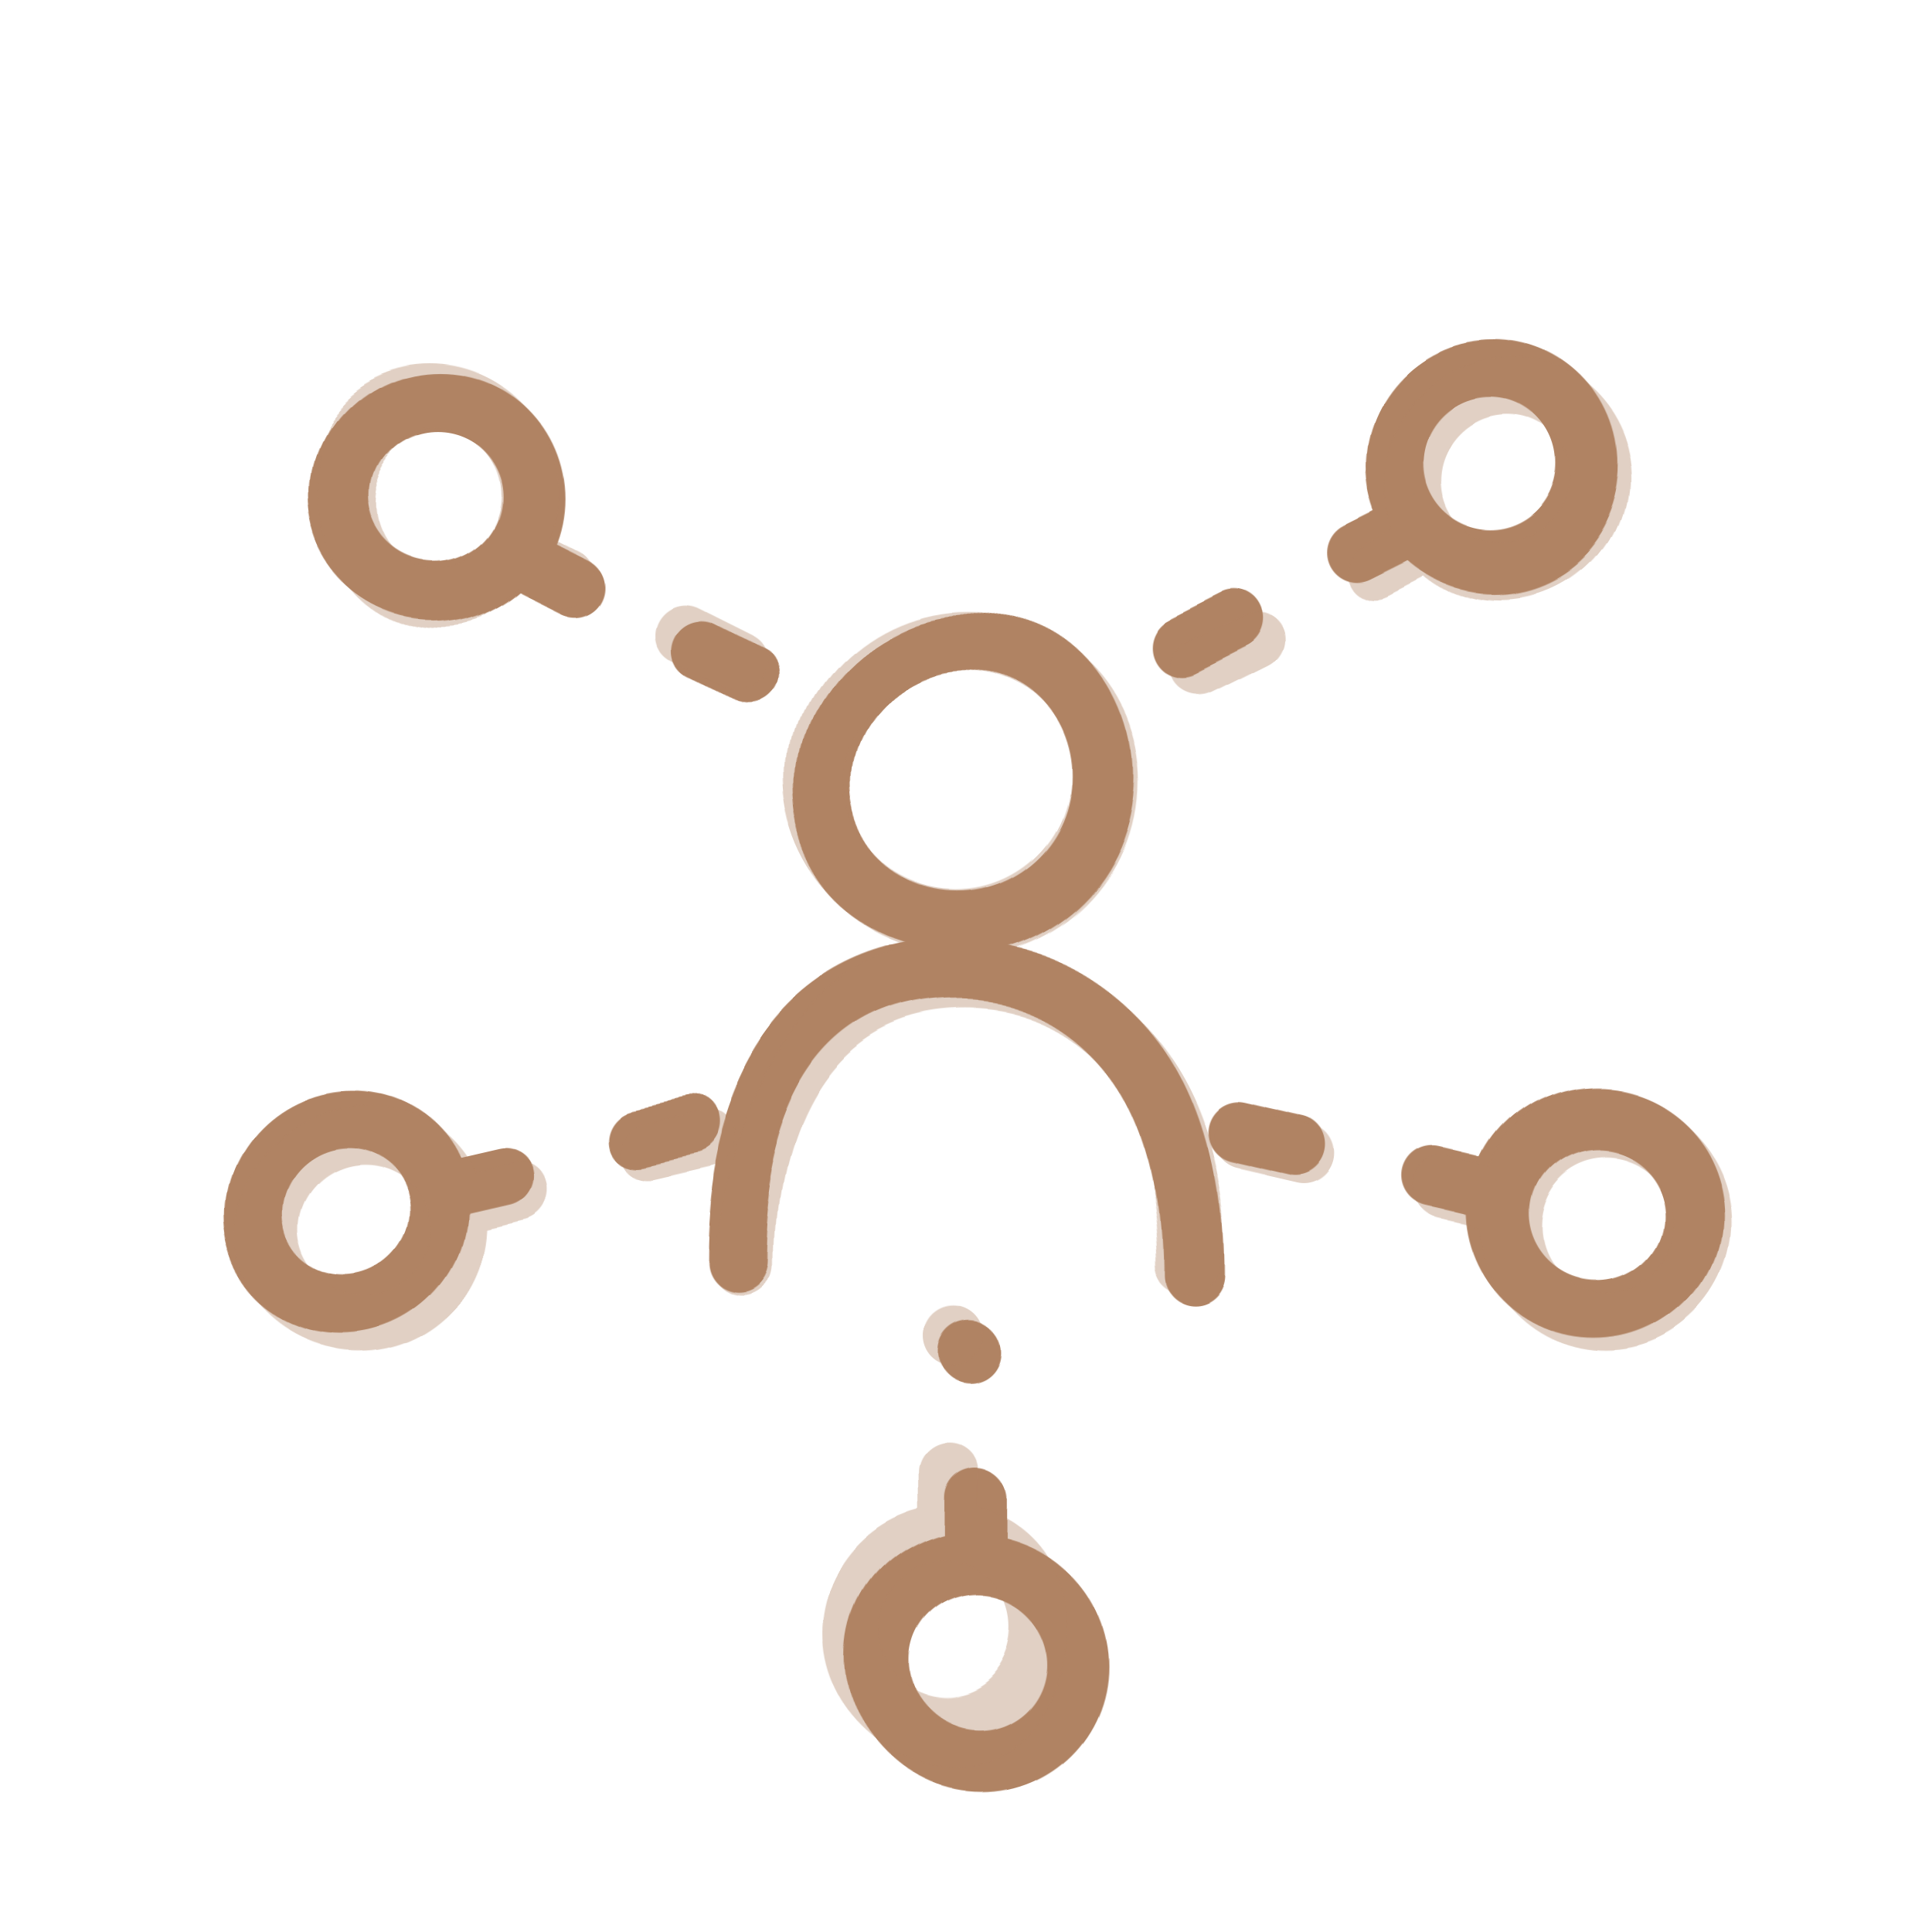
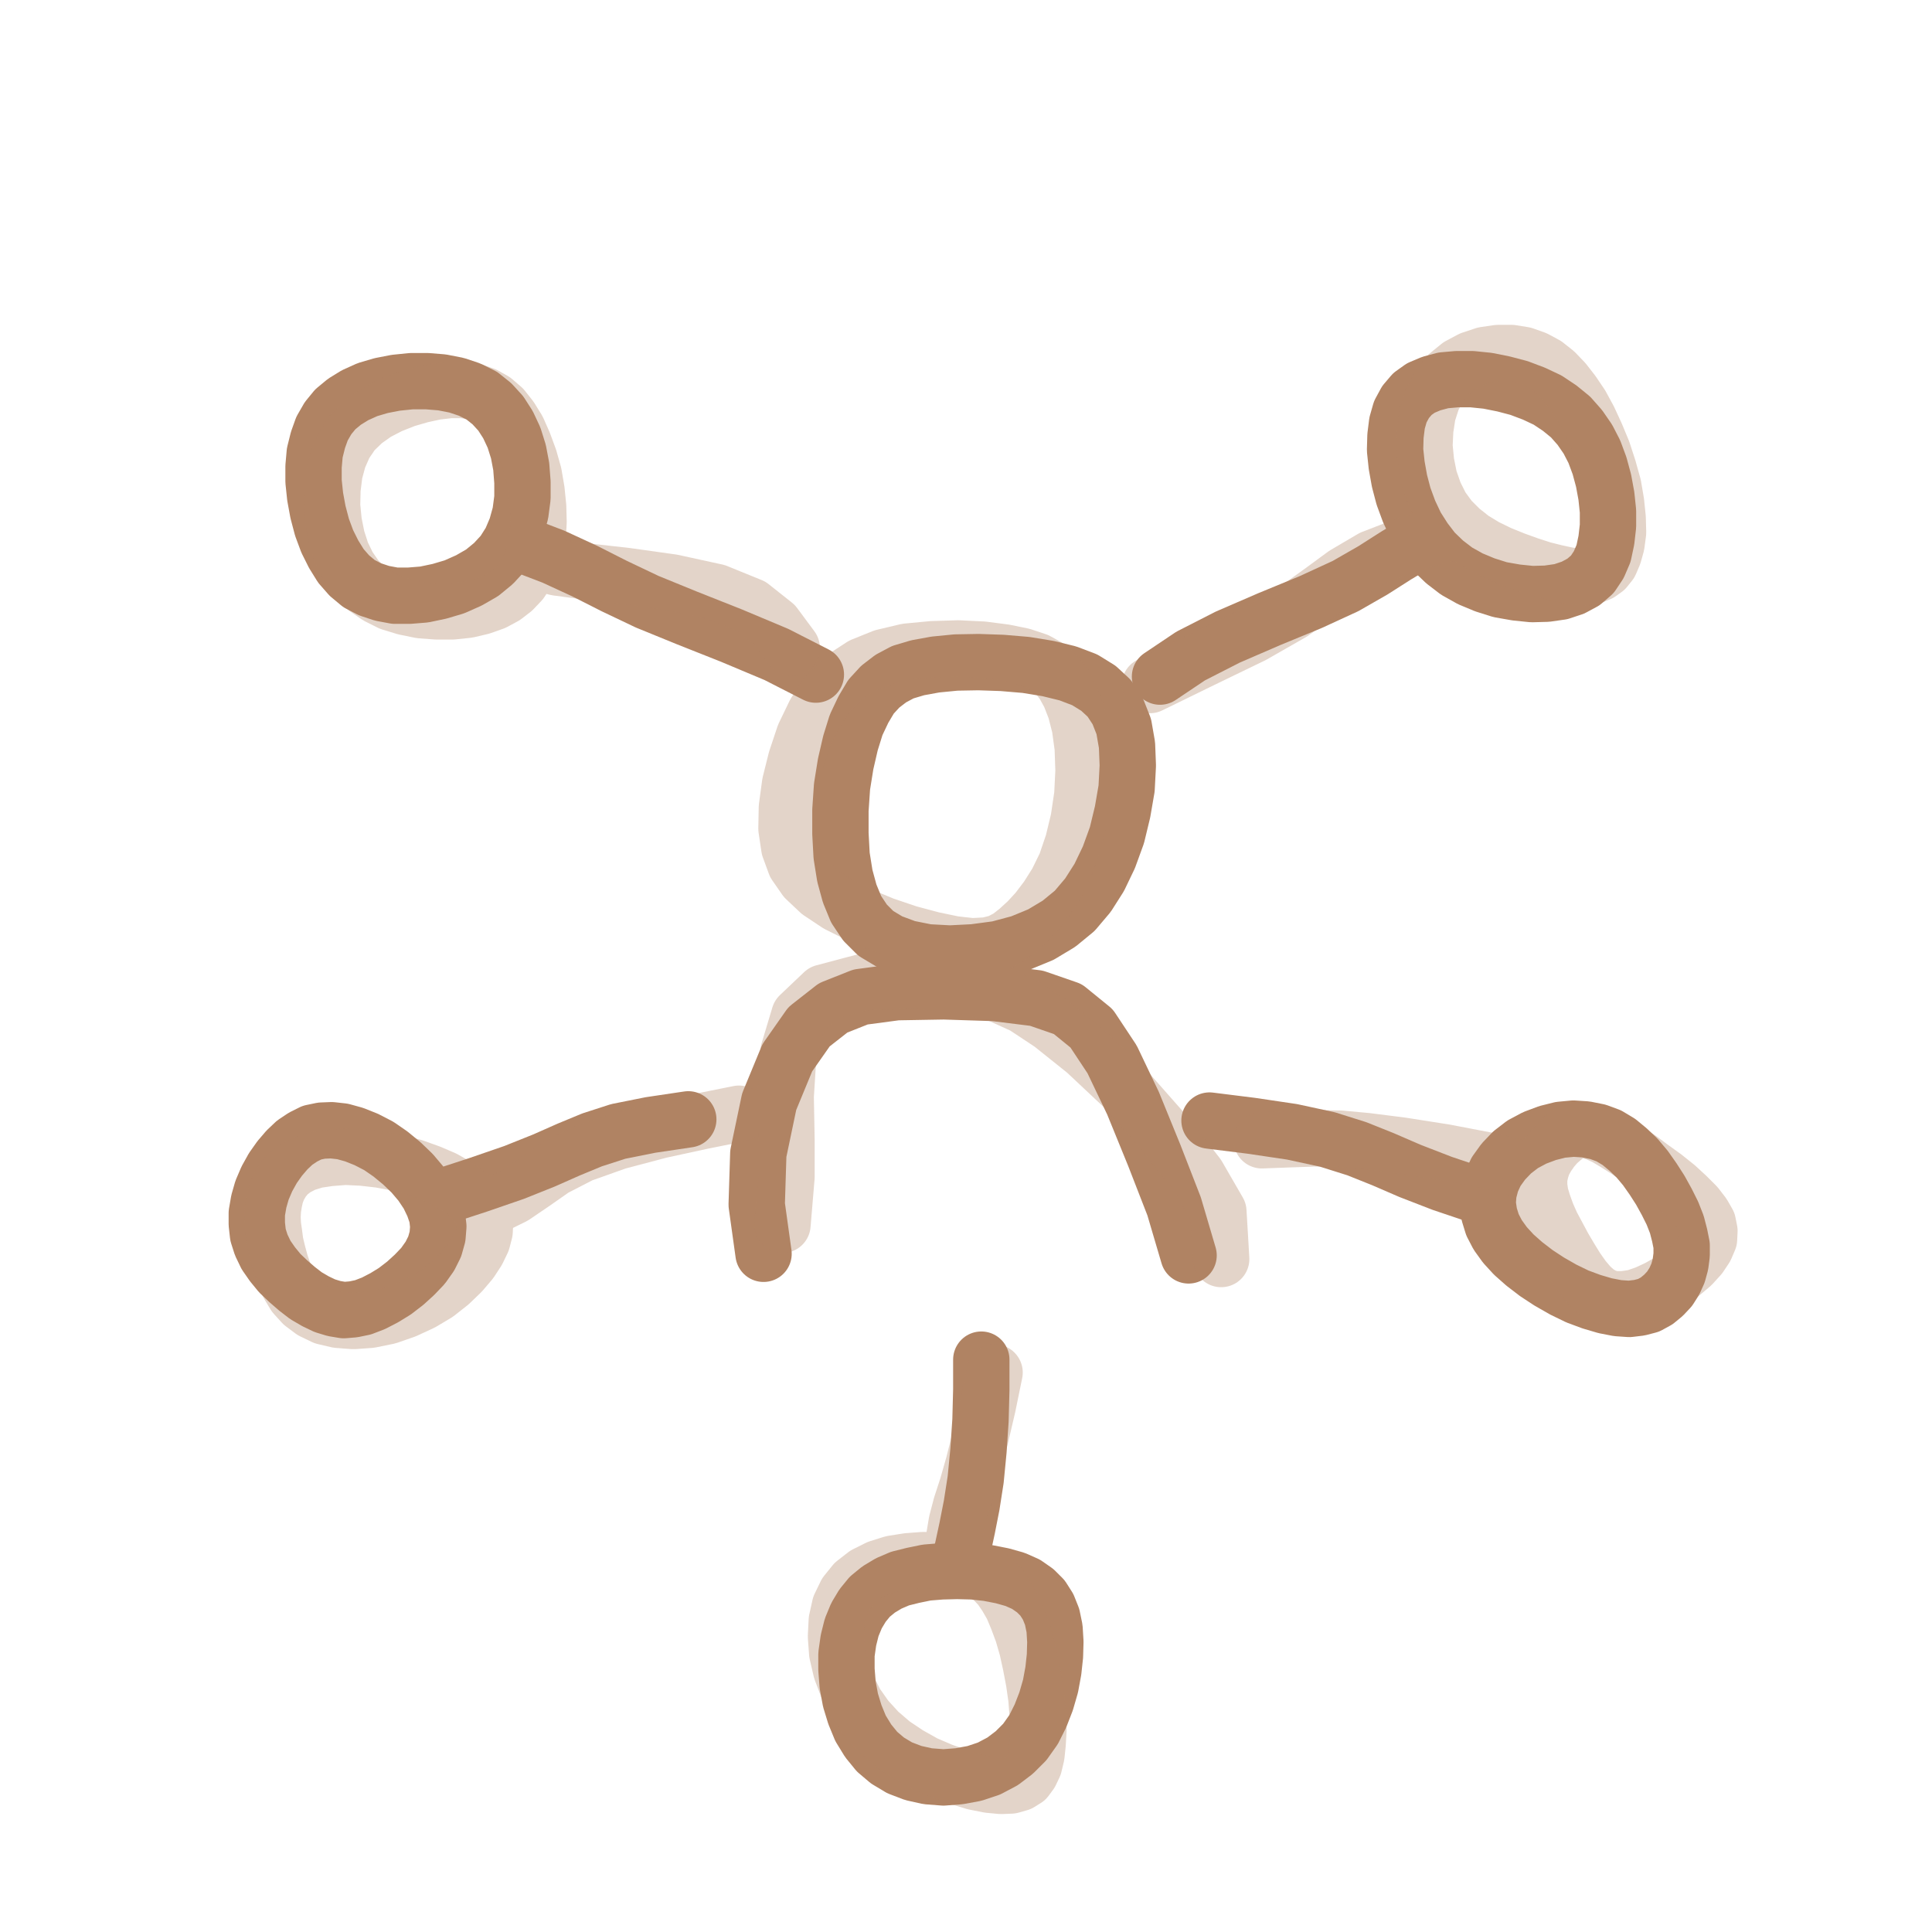
- <svg xmlns="http://www.w3.org/2000/svg" viewBox="0 0 48 48" fill="none" stroke="#b08363" stroke-width="1.5" stroke-linecap="round" stroke-linejoin="round">
-   <defs>
-     <filter id="h1" x="-15%" y="-15%" width="130%" height="130%">
-       <feTurbulence type="fractalNoise" baseFrequency="0.05" numOctaves="2" seed="4" result="n" />
-       <feDisplacementMap in="SourceGraphic" in2="n" scale="1.9" />
-     </filter>
-     <filter id="h2" x="-15%" y="-15%" width="130%" height="130%">
-       <feTurbulence type="fractalNoise" baseFrequency="0.06" numOctaves="2" seed="11" result="n" />
-       <feDisplacementMap in="SourceGraphic" in2="n" scale="2.4" />
-     </filter>
-   </defs>
-   <g filter="url(#h1)">
-     <circle cx="24" cy="19.5" r="3.6" />
-     <path d="M18.5,31.5 c0,-5 2.4,-7.2 5.5,-7.2 c3.1,0 5.5,2.2 5.5,7.2" />
-     <circle cx="10.5" cy="12" r="2.4" />
-     <circle cx="37.5" cy="12" r="2.4" />
-     <circle cx="8.5" cy="30" r="2.4" />
-     <circle cx="39.5" cy="30" r="2.4" />
-     <circle cx="24" cy="41" r="2.4" />
-     <g stroke-dasharray="1.5 3.5">
-       <line x1="12.5" y1="13.5" x2="19.5" y2="17" />
-       <line x1="35.5" y1="13.5" x2="28.5" y2="17" />
-       <line x1="11" y1="29.5" x2="17.5" y2="28" />
-       <line x1="37" y1="29.5" x2="30.5" y2="28" />
-       <line x1="24" y1="38.5" x2="24" y2="33.5" />
-     </g>
+ <svg xmlns="http://www.w3.org/2000/svg" viewBox="0 0 48 48" fill="none" stroke="#b08363" stroke-width="1.4" stroke-linecap="round" stroke-linejoin="round">
+   <g>
+     <path d="M27.99,19.59 L27.89,20.17 L27.75,20.75 L27.55,21.30 L27.31,21.80 L27.03,22.24 L26.70,22.63 L26.31,22.95 L25.86,23.22 L25.35,23.43 L24.79,23.58 L24.19,23.66 L23.60,23.69 L23.04,23.66 L22.54,23.56 L22.11,23.40 L21.76,23.19 L21.49,22.92 L21.27,22.59 L21.11,22.20 L20.99,21.76 L20.91,21.26 L20.88,20.71 L20.88,20.13 L20.92,19.54 L21.01,18.98 L21.13,18.46 L21.27,18.01 L21.45,17.63 L21.64,17.31 L21.87,17.06 L22.13,16.86 L22.43,16.70 L22.80,16.59 L23.24,16.51 L23.75,16.46 L24.31,16.45 L24.90,16.47 L25.49,16.52 L26.04,16.61 L26.53,16.73 L26.95,16.89 L27.29,17.10 L27.56,17.35 L27.77,17.67 L27.92,18.05 L28.00,18.51 L28.02,19.02 L27.99,19.59" />
+     <path d="M18.97,31.15 L18.80,29.93 L18.84,28.66 L19.11,27.37 L19.56,26.28 L20.10,25.51 L20.70,25.04 L21.38,24.77 L22.28,24.65 L23.45,24.63 L24.70,24.67 L25.75,24.80 L26.53,25.07 L27.12,25.55 L27.63,26.32 L28.15,27.41 L28.68,28.71 L29.17,29.97 L29.53,31.19" />
+     <path d="M12.95,11.59 L12.98,11.98 L12.98,12.37 L12.93,12.75 L12.83,13.11 L12.69,13.44 L12.50,13.74 L12.26,14.00 L11.98,14.23 L11.65,14.42 L11.29,14.58 L10.92,14.69 L10.54,14.77 L10.17,14.80 L9.81,14.80 L9.49,14.74 L9.19,14.64 L8.92,14.50 L8.68,14.30 L8.47,14.06 L8.29,13.77 L8.13,13.45 L8.00,13.10 L7.90,12.72 L7.83,12.34 L7.79,11.96 L7.79,11.59 L7.82,11.25 L7.90,10.93 L8.00,10.65 L8.15,10.39 L8.33,10.17 L8.56,9.98 L8.82,9.82 L9.13,9.68 L9.47,9.58 L9.83,9.51 L10.22,9.47 L10.61,9.47 L10.98,9.50 L11.34,9.57 L11.67,9.68 L11.97,9.83 L12.22,10.03 L12.44,10.27 L12.62,10.55 L12.77,10.87 L12.88,11.22 L12.95,11.59" />
+     <path d="M39.91,12.32 L39.95,12.70 L39.95,13.07 L39.91,13.42 L39.84,13.75 L39.72,14.03 L39.56,14.27 L39.34,14.46 L39.08,14.60 L38.78,14.70 L38.43,14.75 L38.06,14.76 L37.67,14.72 L37.27,14.65 L36.89,14.53 L36.53,14.38 L36.19,14.19 L35.89,13.96 L35.62,13.70 L35.39,13.40 L35.18,13.07 L35.01,12.71 L34.87,12.33 L34.77,11.95 L34.70,11.56 L34.66,11.18 L34.67,10.83 L34.71,10.51 L34.79,10.23 L34.92,9.99 L35.09,9.79 L35.30,9.64 L35.56,9.53 L35.86,9.45 L36.20,9.42 L36.57,9.42 L36.96,9.46 L37.36,9.54 L37.74,9.64 L38.11,9.78 L38.45,9.94 L38.75,10.14 L39.02,10.36 L39.25,10.62 L39.45,10.91 L39.61,11.22 L39.74,11.57 L39.84,11.94 L39.91,12.32" />
+     <path d="M10.86,30.21 L10.89,30.47 L10.87,30.72 L10.80,30.97 L10.68,31.21 L10.51,31.45 L10.30,31.67 L10.07,31.88 L9.81,32.08 L9.55,32.24 L9.28,32.38 L9.02,32.48 L8.78,32.53 L8.54,32.55 L8.30,32.51 L8.07,32.44 L7.84,32.33 L7.60,32.19 L7.38,32.02 L7.16,31.83 L6.95,31.63 L6.77,31.41 L6.61,31.18 L6.49,30.93 L6.41,30.68 L6.38,30.41 L6.38,30.14 L6.43,29.85 L6.51,29.57 L6.63,29.29 L6.78,29.02 L6.95,28.78 L7.13,28.57 L7.32,28.39 L7.53,28.25 L7.75,28.14 L7.99,28.09 L8.24,28.08 L8.51,28.11 L8.80,28.19 L9.10,28.31 L9.41,28.47 L9.70,28.67 L9.98,28.90 L10.24,29.15 L10.46,29.41 L10.64,29.68 L10.77,29.95 L10.86,30.21" />
+     <path d="M41.73,30.69 L41.78,30.94 L41.78,31.18 L41.75,31.41 L41.69,31.63 L41.60,31.83 L41.48,32.02 L41.33,32.18 L41.16,32.32 L40.96,32.43 L40.73,32.49 L40.48,32.52 L40.19,32.50 L39.88,32.44 L39.54,32.34 L39.19,32.21 L38.84,32.04 L38.49,31.84 L38.17,31.63 L37.87,31.40 L37.61,31.17 L37.39,30.93 L37.21,30.68 L37.08,30.43 L37.00,30.17 L36.96,29.90 L36.98,29.64 L37.05,29.37 L37.17,29.11 L37.35,28.86 L37.57,28.63 L37.83,28.43 L38.13,28.27 L38.45,28.15 L38.77,28.07 L39.09,28.04 L39.40,28.06 L39.70,28.12 L39.97,28.22 L40.22,28.37 L40.45,28.56 L40.67,28.77 L40.88,29.02 L41.07,29.29 L41.25,29.57 L41.41,29.86 L41.55,30.14 L41.66,30.42 L41.73,30.69" />
+     <path d="M26.21,41.14 L26.17,41.51 L26.10,41.89 L25.99,42.27 L25.85,42.63 L25.68,42.97 L25.46,43.28 L25.20,43.54 L24.91,43.76 L24.57,43.94 L24.21,44.06 L23.83,44.13 L23.44,44.16 L23.05,44.13 L22.69,44.05 L22.35,43.92 L22.05,43.74 L21.79,43.52 L21.57,43.25 L21.38,42.94 L21.24,42.60 L21.13,42.24 L21.06,41.86 L21.03,41.48 L21.03,41.10 L21.08,40.75 L21.16,40.43 L21.28,40.14 L21.43,39.89 L21.61,39.67 L21.83,39.49 L22.08,39.34 L22.36,39.22 L22.68,39.14 L23.02,39.07 L23.39,39.04 L23.78,39.03 L24.17,39.04 L24.54,39.08 L24.90,39.15 L25.22,39.24 L25.49,39.36 L25.72,39.52 L25.90,39.70 L26.04,39.92 L26.14,40.17 L26.20,40.46 L26.22,40.79 L26.21,41.14" />
+     <path d="M12.81,13.47 L13.75,13.83 L14.53,14.19 L15.26,14.56 L16.08,14.95 L17.06,15.35 L18.17,15.79 L19.29,16.26 L20.27,16.76" />
+     <path d="M35.31,13.43 L34.69,13.80 L34.11,14.17 L33.43,14.56 L32.56,14.96 L31.54,15.38 L30.50,15.83 L29.58,16.30 L28.82,16.81" />
+     <path d="M10.89,29.76 L11.87,29.44 L12.77,29.13 L13.52,28.83 L14.13,28.56 L14.71,28.32 L15.36,28.11 L16.16,27.95 L17.10,27.81" />
+     <path d="M36.78,29.72 L35.83,29.40 L35.03,29.09 L34.36,28.80 L33.71,28.54 L32.98,28.31 L32.10,28.12 L31.09,27.97 L30.05,27.84" />
+     <path d="M23.80,38.95 L23.92,38.47 L24.03,37.96 L24.14,37.40 L24.24,36.76 L24.31,36.04 L24.36,35.29 L24.38,34.52 L24.38,33.78" />
  </g>
-   <g filter="url(#h2)" opacity=".38">
-     <circle cx="24" cy="19.5" r="3.6" />
-     <path d="M18.5,31.5 c0,-5 2.4,-7.2 5.5,-7.2 c3.1,0 5.5,2.2 5.5,7.2" />
-     <circle cx="10.5" cy="12" r="2.4" />
-     <circle cx="37.5" cy="12" r="2.4" />
-     <circle cx="8.5" cy="30" r="2.4" />
-     <circle cx="39.5" cy="30" r="2.4" />
-     <circle cx="24" cy="41" r="2.4" />
-     <g stroke-dasharray="1.5 3.5">
-       <line x1="12.5" y1="13.5" x2="19.5" y2="17" />
-       <line x1="35.5" y1="13.5" x2="28.5" y2="17" />
-       <line x1="11" y1="29.5" x2="17.5" y2="28" />
-       <line x1="37" y1="29.5" x2="30.5" y2="28" />
-       <line x1="24" y1="38.5" x2="24" y2="33.5" />
-     </g>
+   <g opacity=".35">
+     <path d="M26.80,20.36 L26.66,20.94 L26.48,21.47 L26.26,21.92 L26.02,22.30 L25.77,22.63 L25.53,22.89 L25.29,23.11 L25.06,23.29 L24.81,23.42 L24.52,23.49 L24.15,23.51 L23.70,23.46 L23.17,23.35 L22.57,23.19 L21.95,22.98 L21.35,22.73 L20.81,22.46 L20.36,22.16 L20.01,21.83 L19.76,21.47 L19.61,21.06 L19.54,20.59 L19.55,20.06 L19.63,19.47 L19.78,18.87 L19.98,18.27 L20.25,17.71 L20.57,17.23 L20.96,16.84 L21.42,16.54 L21.94,16.33 L22.53,16.19 L23.16,16.13 L23.81,16.11 L24.42,16.14 L24.96,16.21 L25.40,16.30 L25.76,16.42 L26.03,16.57 L26.24,16.75 L26.42,16.98 L26.58,17.27 L26.72,17.63 L26.83,18.06 L26.90,18.57 L26.92,19.15 L26.89,19.75 L26.80,20.36" />
+     <path d="M19.44,30.43 L19.54,29.24 L19.54,28.32 L19.52,27.24 L19.59,26.13 L19.86,25.23 L20.46,24.66 L21.44,24.40 L22.68,24.36 L23.89,24.48 L24.78,24.69 L25.44,24.99 L26.12,25.44 L26.97,26.12 L27.96,27.05 L28.93,28.15 L29.75,29.20 L30.27,30.10 L30.34,31.28" />
+     <path d="M13.33,12.19 L13.37,12.59 L13.38,12.97 L13.36,13.33 L13.30,13.66 L13.21,13.95 L13.09,14.22 L12.94,14.45 L12.75,14.65 L12.53,14.82 L12.27,14.96 L11.96,15.07 L11.62,15.15 L11.24,15.19 L10.85,15.19 L10.45,15.16 L10.06,15.08 L9.70,14.97 L9.38,14.81 L9.09,14.61 L8.85,14.36 L8.65,14.07 L8.49,13.74 L8.37,13.37 L8.29,12.97 L8.25,12.56 L8.26,12.15 L8.31,11.75 L8.41,11.38 L8.56,11.04 L8.77,10.73 L9.04,10.47 L9.35,10.25 L9.70,10.07 L10.08,9.92 L10.46,9.81 L10.83,9.73 L11.18,9.69 L11.50,9.69 L11.78,9.73 L12.04,9.82 L12.27,9.95 L12.49,10.14 L12.68,10.38 L12.86,10.67 L13.01,11.01 L13.15,11.39 L13.26,11.78 L13.33,12.19" />
+     <path d="M40.15,12.48 L40.19,12.87 L40.20,13.23 L40.16,13.53 L40.09,13.78 L40.00,13.99 L39.88,14.14 L39.74,14.24 L39.57,14.31 L39.39,14.34 L39.18,14.33 L38.93,14.29 L38.65,14.23 L38.33,14.15 L37.99,14.04 L37.63,13.91 L37.26,13.76 L36.91,13.59 L36.58,13.39 L36.29,13.16 L36.03,12.90 L35.81,12.60 L35.64,12.26 L35.51,11.89 L35.43,11.49 L35.39,11.08 L35.41,10.67 L35.47,10.28 L35.59,9.91 L35.76,9.59 L35.98,9.31 L36.25,9.09 L36.55,8.93 L36.88,8.82 L37.22,8.77 L37.55,8.77 L37.86,8.82 L38.14,8.92 L38.40,9.06 L38.64,9.25 L38.86,9.48 L39.07,9.75 L39.28,10.06 L39.47,10.41 L39.65,10.80 L39.82,11.21 L39.96,11.64 L40.08,12.07 L40.15,12.48" />
+     <path d="M12.05,30.39 L12.04,30.60 L11.98,30.83 L11.86,31.08 L11.69,31.34 L11.46,31.61 L11.18,31.88 L10.85,32.14 L10.48,32.36 L10.07,32.55 L9.64,32.70 L9.20,32.79 L8.78,32.82 L8.39,32.79 L8.05,32.71 L7.76,32.57 L7.52,32.39 L7.32,32.17 L7.17,31.92 L7.06,31.65 L6.97,31.39 L6.90,31.13 L6.84,30.88 L6.81,30.65 L6.78,30.44 L6.77,30.24 L6.78,30.05 L6.81,29.86 L6.85,29.68 L6.92,29.50 L7.02,29.33 L7.15,29.17 L7.33,29.03 L7.56,28.91 L7.85,28.82 L8.19,28.77 L8.58,28.74 L9.00,28.76 L9.44,28.81 L9.87,28.89 L10.29,29.00 L10.68,29.14 L11.03,29.29 L11.33,29.46 L11.58,29.64 L11.77,29.82 L11.92,30.00 L12.01,30.19 L12.05,30.39" />
+     <path d="M42.47,30.58 L42.46,30.79 L42.37,31.00 L42.23,31.21 L42.03,31.43 L41.78,31.64 L41.50,31.83 L41.20,32.00 L40.90,32.14 L40.61,32.24 L40.34,32.28 L40.09,32.28 L39.87,32.22 L39.68,32.11 L39.51,31.96 L39.34,31.76 L39.17,31.52 L39.01,31.26 L38.85,30.99 L38.70,30.71 L38.55,30.43 L38.43,30.16 L38.34,29.91 L38.27,29.68 L38.24,29.47 L38.24,29.27 L38.28,29.08 L38.34,28.90 L38.44,28.72 L38.56,28.55 L38.69,28.40 L38.84,28.27 L38.99,28.16 L39.15,28.10 L39.31,28.07 L39.48,28.09 L39.67,28.15 L39.89,28.25 L40.14,28.40 L40.41,28.57 L40.72,28.78 L41.03,29.01 L41.35,29.24 L41.65,29.48 L41.91,29.72 L42.14,29.95 L42.31,30.17 L42.43,30.38 L42.47,30.58" />
+     <path d="M25.69,41.78 L25.75,42.20 L25.78,42.60 L25.80,42.98 L25.78,43.32 L25.75,43.61 L25.69,43.86 L25.60,44.05 L25.49,44.20 L25.33,44.30 L25.12,44.36 L24.87,44.37 L24.56,44.34 L24.21,44.27 L23.82,44.15 L23.40,44.00 L22.98,43.82 L22.57,43.59 L22.18,43.33 L21.83,43.03 L21.52,42.69 L21.26,42.32 L21.06,41.92 L20.90,41.50 L20.80,41.07 L20.77,40.66 L20.79,40.26 L20.87,39.90 L21.02,39.59 L21.23,39.33 L21.50,39.12 L21.82,38.96 L22.17,38.85 L22.55,38.79 L22.94,38.76 L23.31,38.77 L23.66,38.81 L23.97,38.87 L24.24,38.97 L24.47,39.09 L24.67,39.24 L24.85,39.43 L25.00,39.65 L25.15,39.91 L25.28,40.22 L25.41,40.57 L25.52,40.95 L25.61,41.36 L25.69,41.78" />
+     <path d="M13.27,13.96 L13.84,14.10 L14.58,14.20 L15.56,14.31 L16.70,14.47 L17.80,14.71 L18.66,15.06 L19.24,15.52 L19.67,16.10" />
+     <path d="M36.16,13.19 L35.02,13.51 L34.09,13.87 L33.41,14.27 L32.81,14.71 L32.10,15.22 L31.12,15.78 L29.88,16.38 L28.57,17.02" />
+     <path d="M12.11,30.04 L12.76,29.72 L13.26,29.38 L13.76,29.03 L14.44,28.68 L15.34,28.36 L16.40,28.08 L17.46,27.85 L18.36,27.67" />
+     <path d="M38.09,29.12 L37.05,28.85 L35.90,28.63 L34.82,28.46 L33.95,28.35 L33.30,28.29 L32.76,28.28 L32.16,28.30 L31.35,28.33" />
+     <path d="M23.66,38.72 L23.70,38.24 L23.77,37.82 L23.88,37.40 L24.03,36.94 L24.19,36.38 L24.36,35.70 L24.54,34.93 L24.71,34.10" />
  </g>
</svg>
